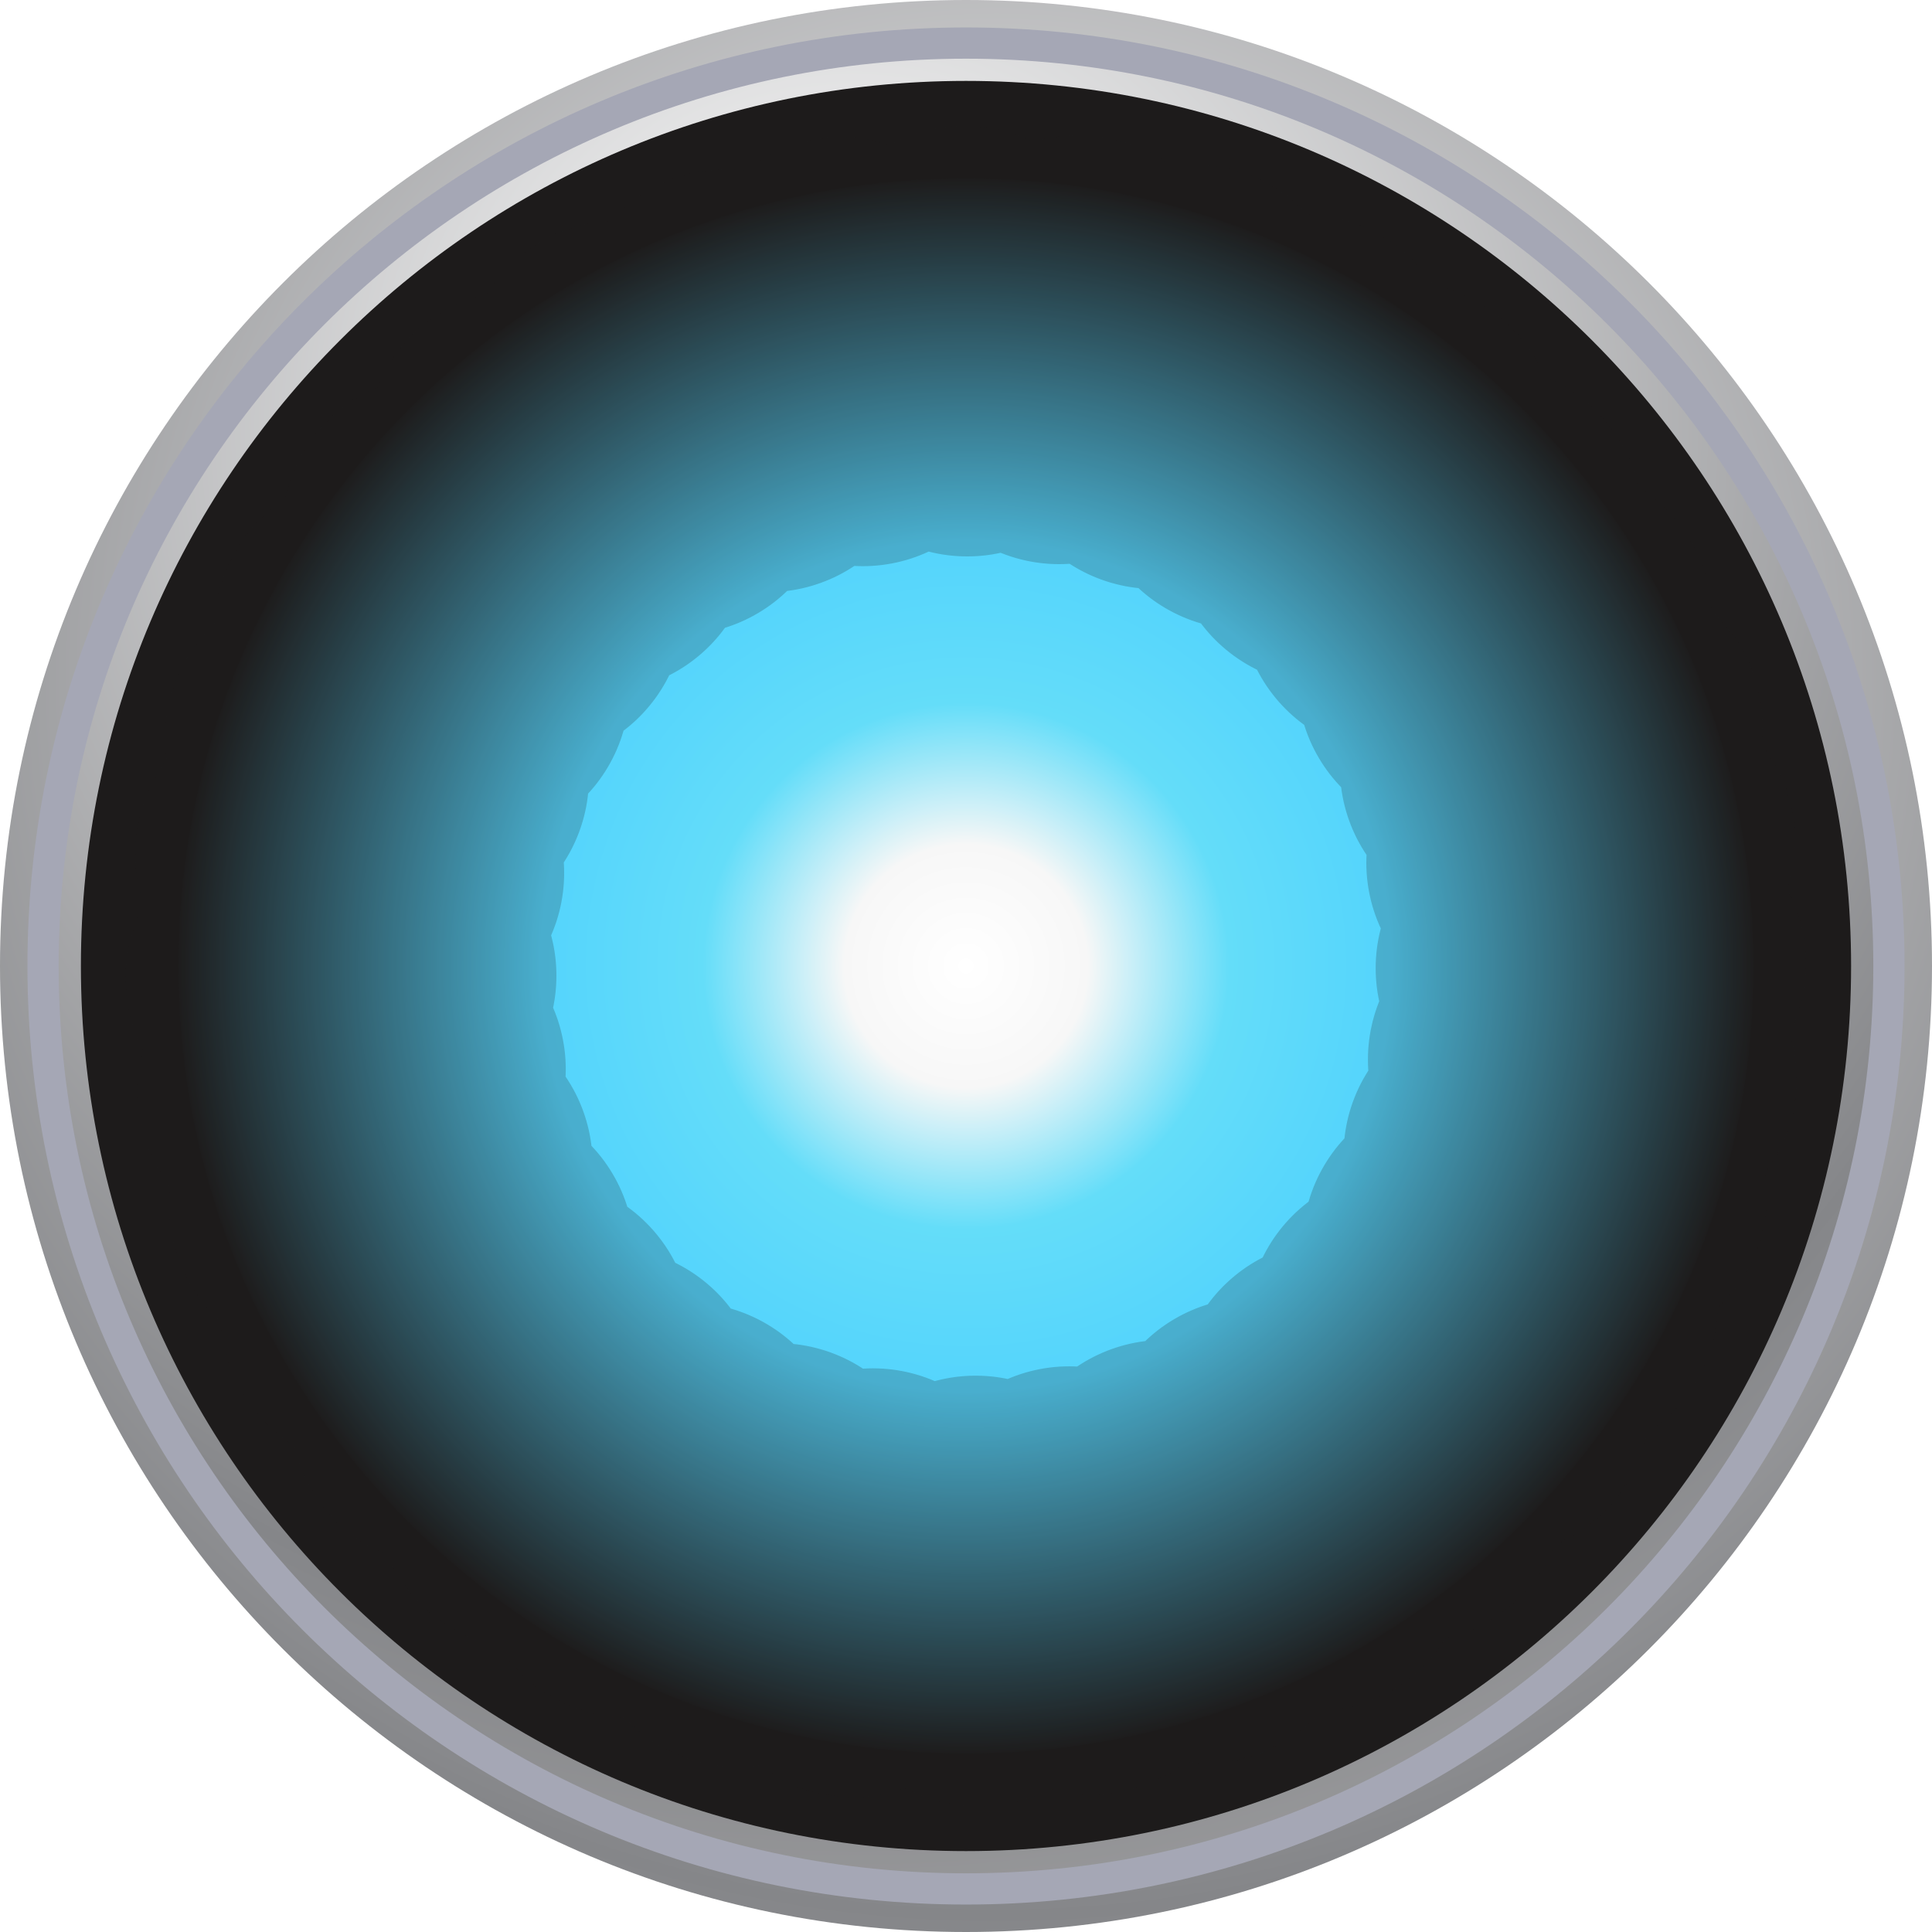
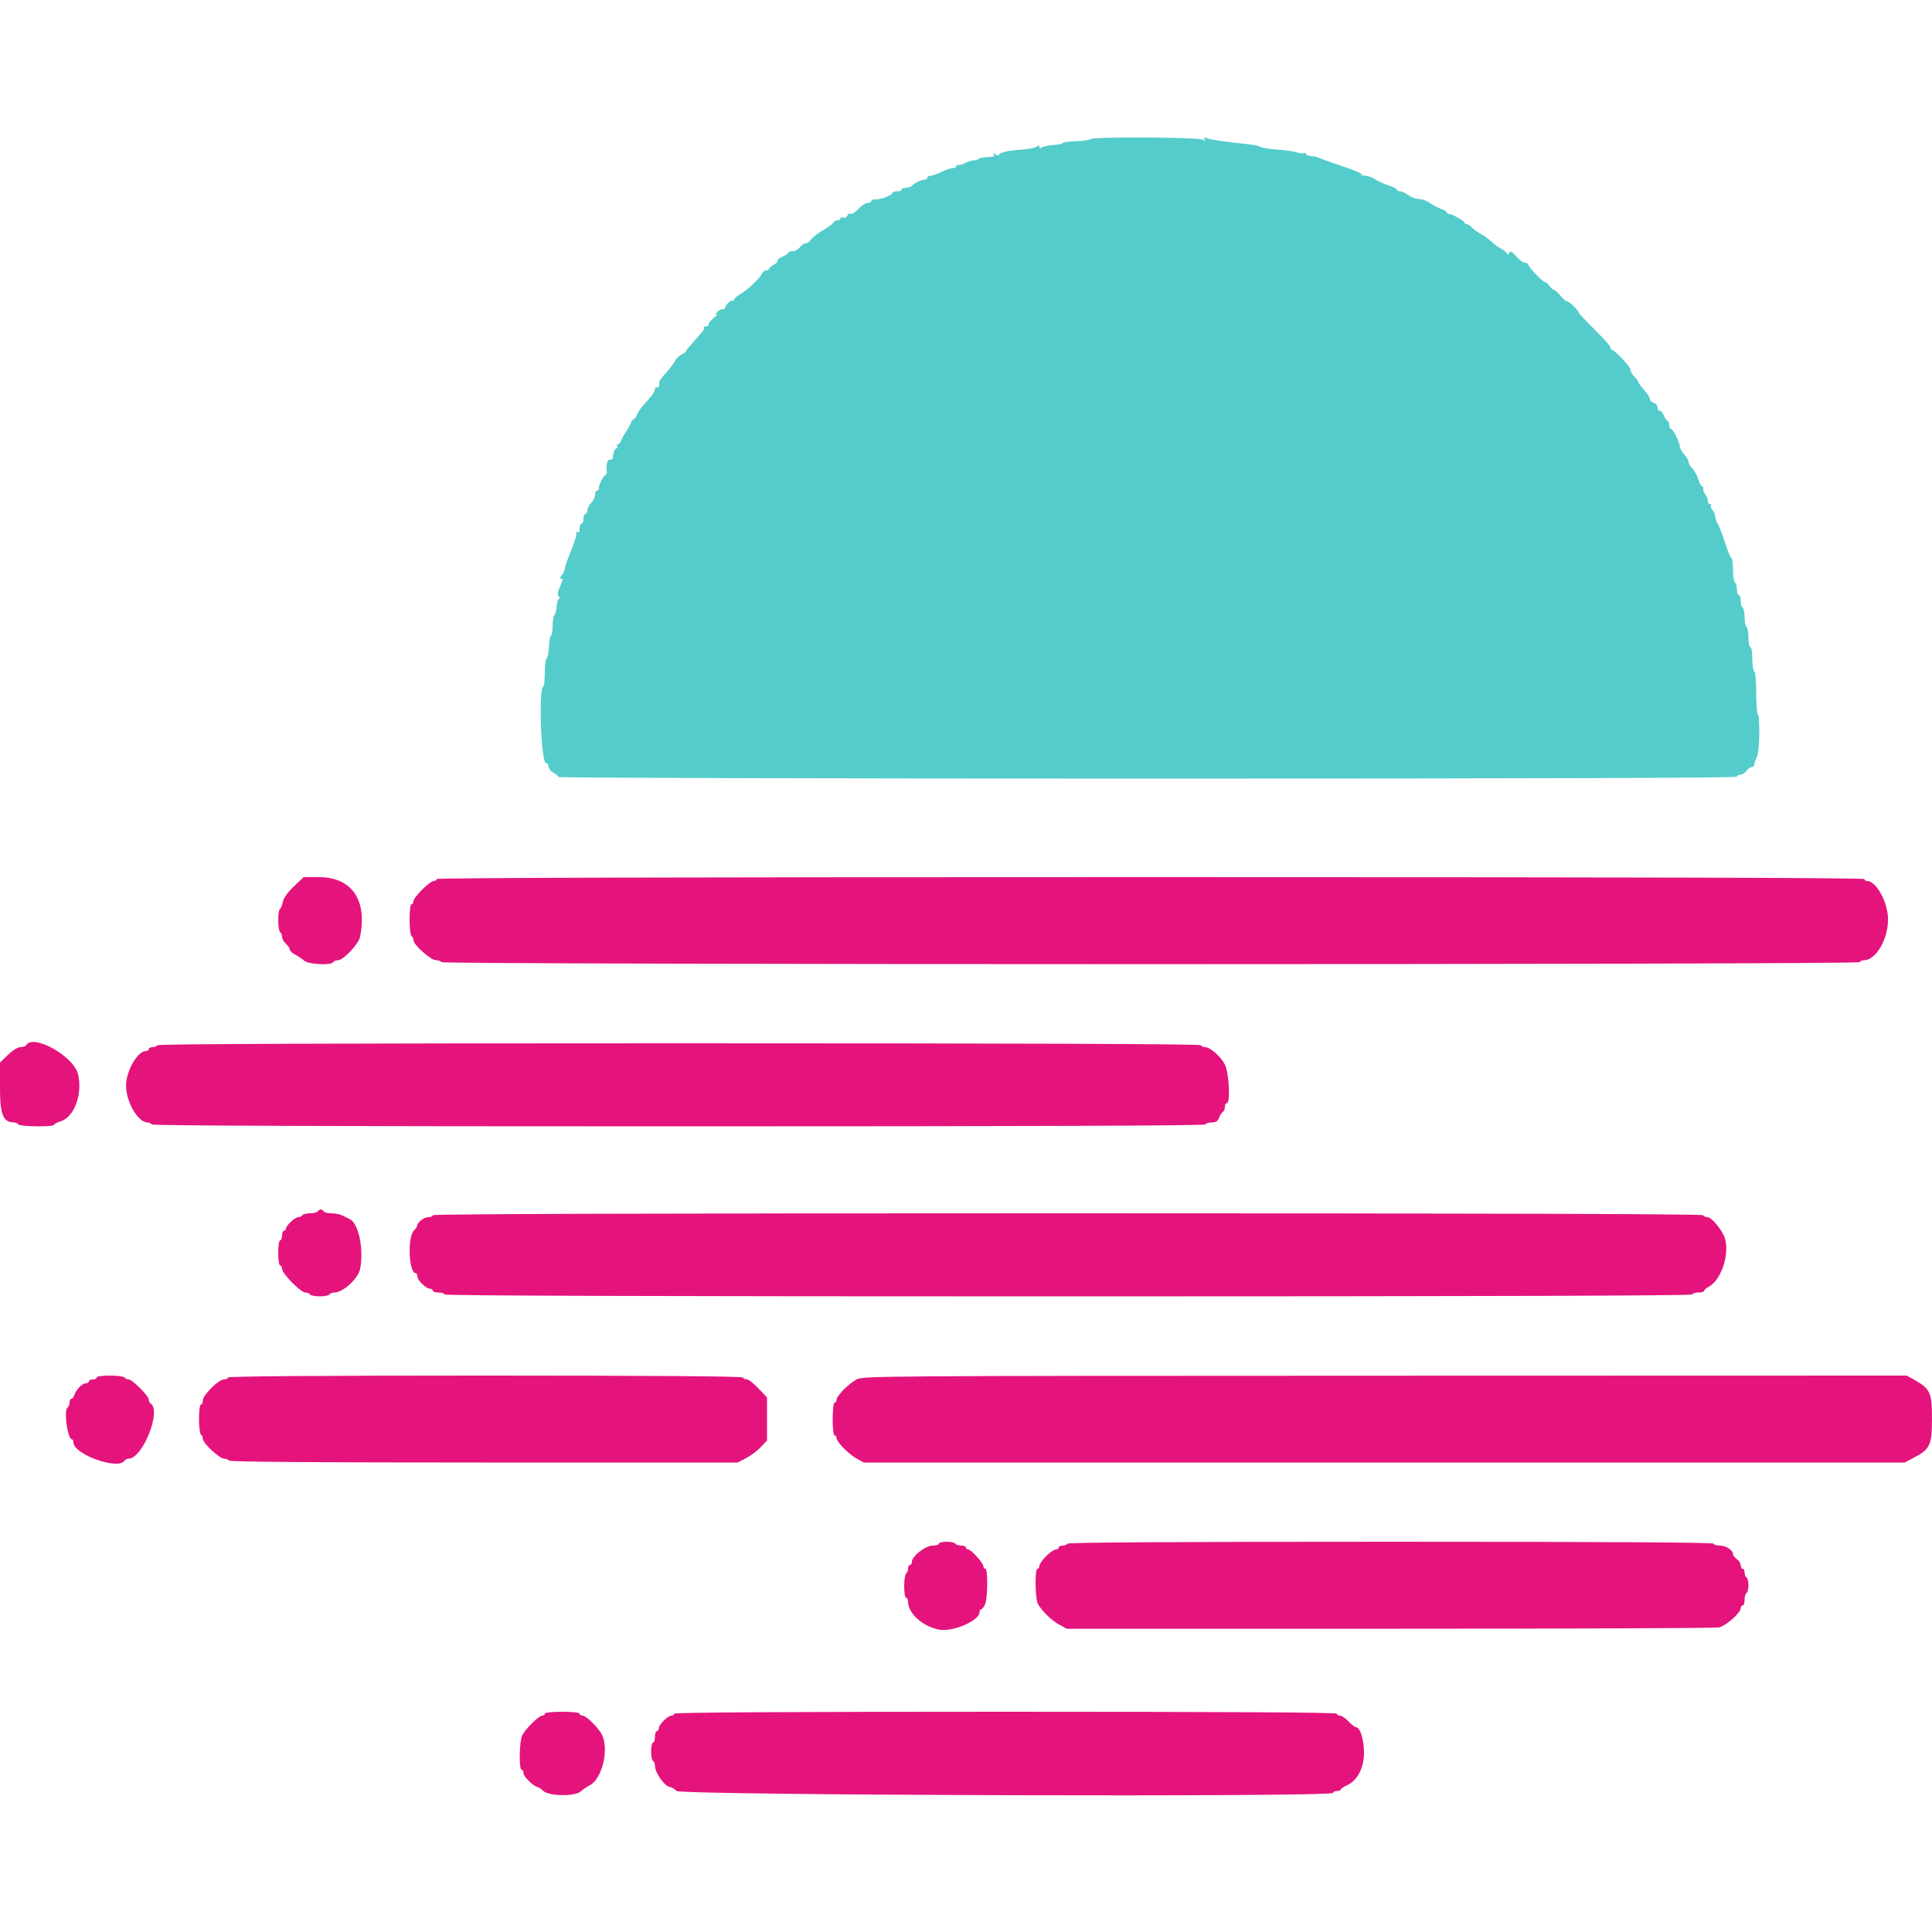
- <svg xmlns="http://www.w3.org/2000/svg" width="24" height="24" viewBox="0 0 24 24">
-   <defs>
-     <radialGradient cx="51.559%" cy="35.04%" fx="51.559%" fy="35.04%" r="116.452%" id="a">
-       <stop stop-color="#FFF" offset="0%" />
-       <stop stop-color="#858689" offset="54.67%" />
-       <stop stop-color="#AEAEAF" offset="77.55%" />
-     </radialGradient>
-     <radialGradient cx="44.018%" cy="21.177%" fx="44.018%" fy="21.177%" r="120.928%" id="c">
-       <stop stop-color="#FFF" offset="2.843%" />
-       <stop stop-color="#858689" offset="55.18%" />
-       <stop stop-color="#AEAEAF" offset="78.53%" />
-       <stop stop-color="#5F6063" offset="99.89%" />
-     </radialGradient>
-     <radialGradient cx="-186.039%" cy="492.217%" fx="-186.039%" fy="492.217%" r="50.052%" id="b">
-       <stop stop-color="#B8B9C7" offset="0%" />
-       <stop stop-color="#A5A7B5" offset="100%" />
-     </radialGradient>
-     <radialGradient cx="50%" cy="50%" fx="50%" fy="50%" r="50.01%" id="d">
-       <stop stop-color="#FFF" offset="0%" />
-       <stop stop-color="#F7F7F7" offset="15.35%" />
-       <stop stop-color="#64DDF9" offset="33.25%" />
-       <stop stop-color="#54D4FC" offset="53.77%" />
-       <stop stop-color="#1D1B1B" offset="99.86%" />
-     </radialGradient>
-   </defs>
-   <g fill="none" fill-rule="evenodd">
-     <g fill-rule="nonzero">
-       <circle fill="url(#a)" cx="12" cy="12" r="12" />
-       <circle stroke="url(#b)" stroke-width=".388" fill="url(#c)" cx="12" cy="12" r="11.465" />
-       <circle fill="#1D1B1B" cx="12" cy="12" r="10.995" />
-       <circle fill="url(#d)" cx="12" cy="12" r="9.784" />
-     </g>
-     <g opacity=".21" stroke="#1D1B1B" stroke-linecap="round" stroke-width="3.878">
-       <path d="m17.342 7.437 1.12-.96M16.468 6.578l.939-1.135M15.459 5.882l.727-1.277M14.343 5.377l.49-1.388M13.157 5.069l.242-1.45M12.015 4.973l-.037-1.47M10.718 5.094l-.272-1.45M9.537 5.417l-.515-1.373M8.43 5.947 7.685 4.68M7.437 6.659l-.954-1.121M6.573 7.533l-1.135-.934M5.882 8.542 4.6 7.82M5.377 9.658l-1.388-.495M5.069 10.844l-1.45-.242M4.973 12.12l-1.474.037M5.089 13.283l-1.444.272M5.422 14.464l-1.383.515M5.942 15.57l-1.262.747M6.659 16.564l-1.115.959M7.533 17.427l-.934 1.13M8.542 18.119 7.82 19.4M9.658 18.624l-.49 1.388M10.844 18.937l-.242 1.449M12.12 19.028l.037 1.474M13.283 18.912l.267 1.443M14.464 18.584l.515 1.378M15.57 18.058l.747 1.263M16.569 17.347l.954 1.115M17.427 16.473l1.136.929M18.119 15.464l1.282.716M18.629 14.348l1.383.49M18.932 13.162l1.449.242M19.028 12.027l1.469-.055M18.912 10.718l1.449-.267M18.584 9.537l1.373-.51M18.053 8.43l1.268-.746" />
-     </g>
+ <svg xmlns="http://www.w3.org/2000/svg" id="svg" version="1.1" width="400" height="400" viewBox="0, 0, 400,400">
+   <g id="svgg">
+     <path id="path0" d="M60.839 183.526 C 59.543 184.756,58.717 185.915,58.553 186.734 C 58.412 187.439,58.140 188.114,57.948 188.232 C 57.464 188.531,57.509 192.697,58.000 193.000 C 58.220 193.136,58.400 193.569,58.400 193.962 C 58.400 194.355,58.760 195.002,59.200 195.400 C 59.640 195.798,60.000 196.336,60.000 196.594 C 60.000 196.853,60.495 197.320,61.100 197.632 C 61.705 197.945,62.549 198.515,62.975 198.900 C 63.842 199.682,68.557 199.917,69.000 199.200 C 69.136 198.980,69.582 198.800,69.992 198.800 C 71.099 198.800,74.247 195.463,74.545 193.973 C 76.081 186.294,72.829 181.600,65.973 181.600 L 62.869 181.600 60.839 183.526 M90.400 182.000 C 90.400 182.220,90.125 182.400,89.789 182.400 C 88.996 182.400,85.600 185.796,85.600 186.589 C 85.600 186.925,85.420 187.200,85.200 187.200 C 84.967 187.200,84.800 188.525,84.800 190.376 C 84.800 192.123,84.980 193.664,85.200 193.800 C 85.420 193.936,85.600 194.324,85.600 194.663 C 85.600 195.601,89.188 198.800,90.240 198.800 C 90.742 198.800,91.264 198.980,91.400 199.200 C 91.743 199.755,384.657 199.755,385.000 199.200 C 385.136 198.980,385.564 198.800,385.952 198.800 C 388.363 198.800,390.882 194.523,390.898 190.400 C 390.912 186.884,388.480 182.400,386.560 182.400 C 386.252 182.400,386.000 182.220,386.000 182.000 C 386.000 181.734,336.467 181.600,238.200 181.600 C 139.933 181.600,90.400 181.734,90.400 182.000 M5.400 216.400 C 5.264 216.620,4.735 216.800,4.225 216.800 C 3.683 216.800,2.610 217.467,1.648 218.400 L 0.000 219.999 -0.000 225.219 C -0.000 230.772,0.631 232.345,2.876 232.387 C 3.248 232.394,3.664 232.580,3.800 232.800 C 4.090 233.270,11.200 233.349,11.200 232.883 C 11.200 232.708,11.780 232.393,12.488 232.183 C 15.332 231.338,17.096 226.726,16.189 222.508 C 15.381 218.747,6.912 213.953,5.400 216.400 M32.600 216.400 C 32.464 216.620,32.003 216.800,31.576 216.800 C 31.149 216.800,30.800 216.980,30.800 217.200 C 30.800 217.420,30.538 217.600,30.218 217.600 C 28.477 217.600,26.083 221.770,26.097 224.779 C 26.112 228.187,28.589 232.400,30.577 232.400 C 30.894 232.400,31.264 232.580,31.400 232.800 C 31.564 233.065,68.404 233.200,140.624 233.200 C 213.008 233.200,249.600 233.066,249.600 232.800 C 249.600 232.580,250.144 232.400,250.810 232.400 C 251.719 232.400,252.111 232.161,252.385 231.439 C 252.586 230.910,252.942 230.360,253.175 230.215 C 253.409 230.071,253.600 229.603,253.600 229.176 C 253.600 228.749,253.780 228.400,254.000 228.400 C 254.784 228.400,254.472 222.110,253.604 220.407 C 252.753 218.740,250.538 216.800,249.486 216.800 C 249.135 216.800,248.736 216.620,248.600 216.400 C 248.436 216.135,212.004 216.000,140.600 216.000 C 69.196 216.000,32.764 216.135,32.600 216.400 M65.800 250.800 C 65.664 251.020,64.944 251.200,64.200 251.200 C 63.456 251.200,62.736 251.380,62.600 251.600 C 62.464 251.820,62.085 252.000,61.758 252.000 C 61.080 252.000,59.200 253.751,59.200 254.382 C 59.200 254.612,59.020 254.800,58.800 254.800 C 58.580 254.800,58.400 255.250,58.400 255.800 C 58.400 256.350,58.220 256.800,58.000 256.800 C 57.774 256.800,57.600 257.933,57.600 259.400 C 57.600 260.867,57.774 262.000,58.000 262.000 C 58.220 262.000,58.400 262.319,58.400 262.710 C 58.400 263.669,62.260 267.600,63.202 267.600 C 63.615 267.600,64.064 267.780,64.200 268.000 C 64.336 268.220,65.236 268.400,66.200 268.400 C 67.164 268.400,68.064 268.220,68.200 268.000 C 68.336 267.780,68.799 267.600,69.229 267.600 C 71.026 267.600,74.153 264.735,74.556 262.720 C 75.368 258.659,74.236 253.237,72.400 252.399 C 72.070 252.248,71.397 251.916,70.905 251.662 C 70.413 251.408,69.389 251.200,68.629 251.200 C 67.869 251.200,67.136 251.020,67.000 250.800 C 66.864 250.580,66.594 250.400,66.400 250.400 C 66.206 250.400,65.936 250.580,65.800 250.800 M89.600 251.600 C 89.600 251.820,89.178 252.000,88.662 252.000 C 87.797 252.000,86.400 253.080,86.400 253.748 C 86.400 253.905,86.066 254.392,85.658 254.830 C 84.323 256.263,84.663 263.600,86.064 263.600 C 86.249 263.600,86.400 263.878,86.400 264.218 C 86.400 265.018,88.182 266.800,88.982 266.800 C 89.322 266.800,89.600 266.980,89.600 267.200 C 89.600 267.420,90.140 267.600,90.800 267.600 C 91.460 267.600,92.000 267.780,92.000 268.000 C 92.000 268.266,135.333 268.400,221.200 268.400 C 307.067 268.400,350.400 268.266,350.400 268.000 C 350.400 267.780,350.940 267.600,351.600 267.600 C 352.260 267.600,352.800 267.450,352.800 267.268 C 352.800 267.085,353.234 266.703,353.764 266.419 C 356.662 264.869,358.409 258.616,356.793 255.583 C 355.832 253.780,354.208 252.000,353.524 252.000 C 353.152 252.000,352.736 251.820,352.600 251.600 C 352.436 251.335,308.129 251.200,220.976 251.200 C 133.659 251.200,89.600 251.334,89.600 251.600 M20.000 285.200 C 20.000 285.420,19.640 285.600,19.200 285.600 C 18.760 285.600,18.400 285.780,18.400 286.000 C 18.400 286.220,18.106 286.400,17.747 286.400 C 17.011 286.400,15.746 287.711,15.385 288.848 C 15.254 289.261,14.978 289.600,14.773 289.600 C 14.568 289.600,14.400 289.949,14.400 290.376 C 14.400 290.803,14.220 291.264,14.000 291.400 C 13.155 291.922,13.981 298.000,14.897 298.000 C 15.064 298.000,15.200 298.278,15.200 298.618 C 15.200 301.122,24.532 304.452,25.800 302.400 C 25.936 302.180,26.313 302.000,26.637 302.000 C 29.510 302.000,33.504 292.024,31.200 290.600 C 30.980 290.464,30.800 290.089,30.800 289.766 C 30.800 289.003,27.397 285.600,26.634 285.600 C 26.311 285.600,25.936 285.420,25.800 285.200 C 25.664 284.980,24.303 284.800,22.776 284.800 C 21.192 284.800,20.000 284.972,20.000 285.200 M47.200 285.200 C 47.200 285.420,46.816 285.600,46.347 285.600 C 45.238 285.600,42.000 288.838,42.000 289.947 C 42.000 290.416,41.820 290.800,41.600 290.800 C 41.369 290.800,41.200 292.059,41.200 293.776 C 41.200 295.413,41.380 296.864,41.600 297.000 C 41.820 297.136,42.000 297.543,42.000 297.904 C 42.000 298.788,45.447 302.000,46.397 302.000 C 46.813 302.000,47.264 302.180,47.400 302.400 C 47.563 302.663,65.592 302.800,100.186 302.800 L 152.724 302.800 154.462 301.900 C 155.418 301.405,156.785 300.380,157.500 299.622 L 158.800 298.244 158.800 293.785 L 158.800 289.327 157.040 287.464 C 156.071 286.439,155.002 285.600,154.663 285.600 C 154.324 285.600,153.936 285.420,153.800 285.200 C 153.637 284.937,135.396 284.800,100.376 284.800 C 65.192 284.800,47.200 284.935,47.200 285.200 M177.288 285.627 C 175.526 286.661,173.200 289.028,173.200 289.787 C 173.200 290.124,173.020 290.400,172.800 290.400 C 172.565 290.400,172.400 291.800,172.400 293.800 C 172.400 295.800,172.565 297.200,172.800 297.200 C 173.020 297.200,173.200 297.435,173.200 297.722 C 173.200 298.508,175.638 301.011,177.330 301.961 L 178.824 302.800 286.574 302.800 L 394.324 302.800 396.062 301.900 C 399.607 300.064,399.986 299.277,399.994 293.742 C 400.001 288.296,399.652 287.539,396.258 285.632 L 394.776 284.800 286.688 284.828 C 180.747 284.856,178.574 284.872,177.288 285.627 M194.400 319.600 C 194.400 319.820,193.805 320.000,193.078 320.000 C 191.610 320.000,188.800 322.203,188.800 323.354 C 188.800 323.709,188.620 324.000,188.400 324.000 C 188.180 324.000,188.000 324.349,188.000 324.776 C 188.000 325.203,187.820 325.664,187.600 325.800 C 187.380 325.936,187.200 327.117,187.200 328.424 C 187.200 329.741,187.378 330.800,187.600 330.800 C 187.820 330.800,188.000 331.162,188.000 331.605 C 188.000 334.021,191.037 336.759,194.419 337.392 C 197.297 337.930,202.800 335.549,202.800 333.766 C 202.800 333.455,202.951 333.200,203.136 333.200 C 203.320 333.200,203.680 332.742,203.936 332.181 C 204.508 330.926,204.561 324.800,204.000 324.800 C 203.780 324.800,203.600 324.565,203.600 324.278 C 203.600 323.619,201.044 320.800,200.446 320.800 C 200.201 320.800,200.000 320.620,200.000 320.400 C 200.000 320.180,199.561 320.000,199.024 320.000 C 198.487 320.000,197.936 319.820,197.800 319.600 C 197.664 319.380,196.843 319.200,195.976 319.200 C 195.109 319.200,194.400 319.380,194.400 319.600 M221.000 319.600 C 220.864 319.820,220.403 320.000,219.976 320.000 C 219.549 320.000,219.200 320.180,219.200 320.400 C 219.200 320.620,218.924 320.800,218.587 320.800 C 218.249 320.800,217.349 321.424,216.587 322.187 C 215.824 322.949,215.200 323.849,215.200 324.187 C 215.200 324.524,215.020 324.800,214.800 324.800 C 214.214 324.800,214.299 331.033,214.900 332.091 C 215.749 333.585,217.728 335.503,219.323 336.377 L 220.845 337.212 287.829 337.212 C 324.671 337.212,355.290 337.092,355.873 336.946 C 357.439 336.553,360.400 333.923,360.400 332.925 C 360.400 332.636,360.580 332.400,360.800 332.400 C 361.020 332.400,361.200 331.871,361.200 331.224 C 361.200 330.577,361.380 329.936,361.600 329.800 C 361.820 329.664,362.000 328.944,362.000 328.200 C 362.000 327.456,361.820 326.736,361.600 326.600 C 361.380 326.464,361.200 326.003,361.200 325.576 C 361.200 325.149,361.020 324.800,360.800 324.800 C 360.580 324.800,360.400 324.480,360.400 324.088 C 360.400 323.697,360.040 323.117,359.600 322.800 C 359.160 322.483,358.800 322.021,358.800 321.774 C 358.800 320.943,357.348 320.000,356.069 320.000 C 355.371 320.000,354.800 319.820,354.800 319.600 C 354.800 319.335,332.275 319.200,288.024 319.200 C 243.937 319.200,221.163 319.336,221.000 319.600 M112.800 354.800 C 112.800 355.020,112.566 355.200,112.281 355.200 C 111.549 355.200,108.699 358.021,108.100 359.338 C 107.502 360.652,107.421 366.400,108.000 366.400 C 108.220 366.400,108.400 366.751,108.400 367.180 C 108.400 367.871,110.630 370.000,111.354 370.000 C 111.508 370.000,112.020 370.360,112.492 370.800 C 113.672 371.899,119.041 371.969,120.225 370.900 C 120.651 370.515,121.491 369.947,122.091 369.637 C 124.599 368.343,126.090 362.472,124.711 359.319 C 124.092 357.904,121.392 355.200,120.600 355.200 C 120.270 355.200,120.000 355.020,120.000 354.800 C 120.000 354.563,118.533 354.400,116.400 354.400 C 114.267 354.400,112.800 354.563,112.800 354.800 M139.600 354.800 C 139.600 355.020,139.338 355.200,139.018 355.200 C 138.264 355.200,136.400 357.064,136.400 357.818 C 136.400 358.138,136.220 358.400,136.000 358.400 C 135.780 358.400,135.600 358.940,135.600 359.600 C 135.600 360.260,135.420 360.800,135.200 360.800 C 134.980 360.800,134.800 361.599,134.800 362.576 C 134.800 363.553,134.980 364.464,135.200 364.600 C 135.420 364.736,135.600 365.176,135.600 365.578 C 135.600 367.073,137.718 370.000,138.800 370.000 C 139.038 370.000,139.620 370.360,140.092 370.800 C 141.069 371.710,276.000 372.107,276.000 371.200 C 276.000 370.980,276.360 370.800,276.800 370.800 C 277.240 370.800,277.600 370.664,277.600 370.498 C 277.600 370.331,278.142 369.955,278.806 369.662 C 281.016 368.683,282.400 366.076,282.400 362.889 C 282.400 360.145,281.597 357.600,280.731 357.600 C 280.506 357.600,279.817 357.060,279.200 356.400 C 278.583 355.740,277.791 355.200,277.440 355.200 C 277.088 355.200,276.800 355.020,276.800 354.800 C 276.800 354.535,253.667 354.400,208.200 354.400 C 162.733 354.400,139.600 354.535,139.600 354.800 " stroke="none" fill="#e4147c" fill-rule="evenodd" />
+     <path id="path1" d="M225.744 28.808 C 225.555 28.992,224.230 29.186,222.800 29.238 C 221.370 29.290,220.110 29.465,220.000 29.628 C 219.890 29.791,218.990 29.973,218.000 30.033 C 217.010 30.092,215.975 30.311,215.700 30.519 C 215.365 30.773,215.200 30.734,215.200 30.400 C 215.200 30.028,215.064 30.015,214.662 30.349 C 214.366 30.594,213.061 30.866,211.762 30.952 C 208.715 31.154,206.800 31.596,206.800 32.099 C 206.800 32.318,206.495 32.251,206.123 31.949 C 205.663 31.576,205.543 31.560,205.747 31.900 C 206.052 32.409,205.936 32.451,203.920 32.565 C 203.326 32.599,202.711 32.756,202.553 32.913 C 202.396 33.071,201.957 33.200,201.579 33.200 C 201.201 33.200,200.389 33.461,199.774 33.780 C 199.160 34.098,198.509 34.268,198.329 34.156 C 198.148 34.044,198.000 34.143,198.000 34.376 C 198.000 34.609,197.674 34.800,197.275 34.800 C 196.876 34.800,195.805 35.160,194.894 35.600 C 193.984 36.040,192.960 36.400,192.619 36.400 C 192.279 36.400,192.000 36.580,192.000 36.800 C 192.000 37.020,191.728 37.200,191.395 37.200 C 190.755 37.200,189.153 37.995,188.778 38.498 C 188.655 38.662,188.083 38.835,187.506 38.883 C 186.930 38.931,186.545 39.112,186.652 39.285 C 186.760 39.458,186.387 39.600,185.824 39.600 C 185.261 39.600,184.800 39.736,184.800 39.902 C 184.800 40.377,182.297 41.365,181.300 41.283 C 180.805 41.242,180.400 41.387,180.400 41.604 C 180.400 41.822,180.122 42.000,179.783 42.000 C 179.158 42.000,178.568 42.400,177.211 43.743 C 176.799 44.151,176.286 44.377,176.073 44.245 C 175.859 44.113,175.573 44.292,175.439 44.644 C 175.299 45.008,174.937 45.185,174.597 45.054 C 174.268 44.928,174.000 44.999,174.000 45.213 C 174.000 45.426,173.739 45.600,173.420 45.600 C 173.101 45.600,172.696 45.834,172.520 46.120 C 172.344 46.406,171.340 47.136,170.289 47.743 C 169.238 48.350,168.159 49.196,167.893 49.623 C 167.626 50.051,167.131 50.400,166.792 50.400 C 166.454 50.400,165.917 50.760,165.600 51.200 C 165.283 51.640,164.613 52.000,164.112 52.000 C 163.610 52.000,163.200 52.136,163.200 52.302 C 163.200 52.469,162.659 52.844,161.998 53.137 C 161.336 53.430,160.880 53.806,160.984 53.974 C 161.088 54.142,160.729 54.517,160.186 54.807 C 159.644 55.098,159.200 55.485,159.200 55.668 C 159.200 55.850,158.924 56.000,158.587 56.000 C 158.251 56.000,157.855 56.315,157.708 56.700 C 157.370 57.587,154.546 60.236,153.100 61.022 C 152.495 61.351,152.000 61.807,152.000 62.034 C 152.000 62.261,151.852 62.356,151.671 62.244 C 151.354 62.048,150.260 63.072,150.101 63.715 C 150.058 63.888,149.253 64.628,148.311 65.360 C 147.370 66.091,146.645 66.895,146.700 67.145 C 146.755 67.395,146.500 67.600,146.133 67.600 C 145.767 67.600,145.572 67.705,145.700 67.833 C 145.947 68.080,145.670 68.458,143.410 70.961 C 142.634 71.820,142.000 72.632,142.000 72.767 C 142.000 72.901,141.598 73.188,141.107 73.405 C 140.616 73.622,140.014 74.206,139.769 74.703 C 139.524 75.199,138.711 76.279,137.962 77.102 C 137.213 77.925,136.578 78.734,136.550 78.899 C 136.523 79.065,136.478 79.481,136.450 79.824 C 136.422 80.167,136.220 80.336,136.000 80.200 C 135.780 80.064,135.591 80.278,135.580 80.676 C 135.570 81.074,134.853 82.120,133.988 83.000 C 133.123 83.880,132.210 85.095,131.959 85.700 C 131.708 86.305,131.366 86.800,131.198 86.800 C 131.030 86.800,130.784 87.115,130.651 87.500 C 130.518 87.885,130.045 88.740,129.600 89.400 C 129.155 90.060,128.682 90.915,128.549 91.300 C 128.416 91.685,128.137 92.000,127.930 92.000 C 127.722 92.000,127.655 92.165,127.779 92.366 C 127.903 92.567,127.814 92.795,127.581 92.873 C 127.218 92.994,126.952 93.712,126.831 94.900 C 126.814 95.065,126.530 95.200,126.200 95.200 C 125.682 95.200,125.435 96.363,125.634 97.855 C 125.653 97.996,125.518 98.221,125.334 98.355 C 124.803 98.744,124.000 100.332,124.000 100.995 C 124.000 101.328,123.820 101.600,123.600 101.600 C 123.380 101.600,123.200 101.968,123.200 102.417 C 123.200 102.866,122.840 103.620,122.400 104.092 C 121.960 104.564,121.600 105.277,121.600 105.675 C 121.600 106.074,121.420 106.400,121.200 106.400 C 120.980 106.400,120.800 106.850,120.800 107.400 C 120.800 107.950,120.620 108.400,120.400 108.400 C 120.180 108.400,120.000 108.861,120.000 109.424 C 120.000 110.129,119.845 110.358,119.500 110.159 C 119.225 110.001,119.125 110.011,119.279 110.181 C 119.523 110.452,119.110 111.879,117.999 114.600 C 117.365 116.153,117.078 117.009,116.928 117.791 C 116.845 118.227,116.602 118.758,116.389 118.971 C 115.885 119.475,115.884 120.119,116.388 119.808 C 116.601 119.676,116.432 120.335,116.012 121.273 C 115.461 122.503,115.367 123.119,115.673 123.489 C 115.907 123.770,115.933 124.000,115.731 124.000 C 115.529 124.000,115.318 124.675,115.263 125.499 C 115.207 126.324,114.990 127.170,114.781 127.379 C 114.571 127.589,114.400 128.624,114.400 129.680 C 114.400 130.736,114.251 131.600,114.068 131.600 C 113.886 131.600,113.696 132.635,113.646 133.900 C 113.596 135.165,113.385 136.260,113.178 136.333 C 112.970 136.407,112.800 137.701,112.800 139.210 C 112.800 140.718,112.648 142.047,112.462 142.162 C 111.474 142.772,112.035 158.000,113.045 158.000 C 113.350 158.000,113.600 158.330,113.600 158.732 C 113.600 159.135,114.050 159.706,114.600 160.000 C 115.150 160.294,115.600 160.685,115.600 160.868 C 115.600 161.050,170.500 161.200,237.600 161.200 C 318.667 161.200,359.600 161.066,359.600 160.800 C 359.600 160.580,359.920 160.400,360.312 160.400 C 360.703 160.400,361.283 160.040,361.600 159.600 C 361.917 159.160,362.407 158.800,362.688 158.800 C 362.970 158.800,363.201 158.575,363.202 158.300 C 363.204 158.025,363.445 157.340,363.738 156.778 C 364.311 155.680,364.443 148.310,363.900 147.767 C 363.735 147.602,363.600 145.617,363.600 143.357 C 363.600 141.049,363.425 139.139,363.200 139.000 C 362.980 138.864,362.800 137.683,362.800 136.376 C 362.800 135.059,362.622 134.000,362.400 134.000 C 362.180 134.000,362.000 133.111,362.000 132.024 C 362.000 130.937,361.820 129.936,361.600 129.800 C 361.380 129.664,361.200 128.764,361.200 127.800 C 361.200 126.836,361.020 125.936,360.800 125.800 C 360.580 125.664,360.400 125.023,360.400 124.376 C 360.400 123.729,360.220 123.200,360.000 123.200 C 359.780 123.200,359.600 122.671,359.600 122.024 C 359.600 121.377,359.420 120.736,359.200 120.600 C 358.980 120.464,358.800 119.298,358.800 118.010 C 358.800 116.721,358.658 115.607,358.484 115.533 C 358.310 115.460,357.871 114.500,357.509 113.400 C 356.595 110.622,355.837 108.637,355.600 108.400 C 355.408 108.208,355.201 107.521,355.040 106.540 C 354.999 106.288,354.749 105.821,354.486 105.504 C 354.222 105.186,354.125 104.808,354.270 104.663 C 354.415 104.518,354.323 104.400,354.067 104.400 C 353.810 104.400,353.594 104.085,353.587 103.700 C 353.580 103.315,353.316 102.658,353.000 102.241 C 352.684 101.824,352.520 101.329,352.636 101.141 C 352.752 100.953,352.685 100.800,352.488 100.800 C 352.290 100.800,351.891 100.083,351.602 99.206 C 351.313 98.329,350.744 97.311,350.338 96.944 C 349.932 96.577,349.600 96.001,349.600 95.664 C 349.600 95.327,349.210 94.636,348.733 94.129 C 348.257 93.622,347.840 92.890,347.808 92.503 C 347.724 91.496,346.375 88.800,345.954 88.800 C 345.759 88.800,345.600 88.440,345.600 88.000 C 345.600 87.560,345.464 87.200,345.298 87.200 C 345.131 87.200,344.756 86.659,344.463 85.998 C 344.170 85.336,343.766 84.897,343.565 85.021 C 343.364 85.146,343.200 84.889,343.200 84.451 C 343.200 84.005,342.847 83.542,342.400 83.400 C 341.960 83.260,341.600 82.913,341.600 82.627 C 341.600 82.342,341.063 81.499,340.406 80.754 C 339.750 80.009,339.210 79.265,339.206 79.100 C 339.203 78.935,338.840 78.440,338.400 78.000 C 337.960 77.560,337.600 76.925,337.600 76.589 C 337.600 75.944,334.527 72.667,333.566 72.287 C 333.252 72.163,333.207 72.049,333.465 72.032 C 333.721 72.014,332.326 70.403,330.365 68.452 C 328.404 66.500,326.800 64.782,326.800 64.634 C 326.800 64.221,324.887 62.400,324.454 62.400 C 324.243 62.400,323.617 61.860,323.061 61.200 C 322.506 60.540,321.900 60.000,321.714 60.000 C 321.528 60.000,321.117 59.640,320.800 59.200 C 320.483 58.760,320.069 58.400,319.880 58.400 C 319.428 58.400,316.400 55.240,316.400 54.767 C 316.400 54.565,316.098 54.400,315.729 54.400 C 315.360 54.400,314.555 53.815,313.941 53.100 C 313.004 52.010,312.758 51.897,312.418 52.400 C 312.195 52.730,312.009 52.805,312.006 52.568 C 312.003 52.330,311.508 51.880,310.907 51.568 C 310.306 51.255,309.327 50.542,308.733 49.981 C 308.138 49.421,307.145 48.702,306.526 48.384 C 305.907 48.066,305.109 47.489,304.753 47.103 C 304.397 46.716,303.902 46.400,303.653 46.400 C 303.404 46.400,303.200 46.261,303.200 46.091 C 303.200 45.710,300.366 44.162,299.922 44.300 C 299.745 44.355,299.600 44.238,299.600 44.039 C 299.600 43.841,299.052 43.487,298.382 43.254 C 297.713 43.020,296.650 42.463,296.021 42.015 C 295.391 41.567,294.364 41.196,293.738 41.191 C 293.112 41.186,292.150 40.830,291.600 40.400 C 291.050 39.970,290.285 39.614,289.900 39.609 C 289.515 39.604,289.200 39.449,289.200 39.264 C 289.200 39.079,288.435 38.686,287.500 38.389 C 286.565 38.093,285.322 37.524,284.738 37.125 C 284.154 36.726,283.164 36.386,282.538 36.368 C 281.912 36.351,281.635 36.243,281.922 36.128 C 282.209 36.013,280.589 35.304,278.322 34.553 C 276.055 33.802,273.840 33.009,273.400 32.790 C 272.960 32.571,272.105 32.354,271.500 32.309 C 270.895 32.263,270.400 32.070,270.400 31.879 C 270.400 31.689,270.175 31.612,269.900 31.709 C 269.625 31.806,268.983 31.731,268.474 31.542 C 267.964 31.354,266.169 31.099,264.485 30.976 C 262.802 30.853,261.238 30.600,261.012 30.415 C 260.785 30.230,259.610 29.977,258.400 29.853 C 253.542 29.354,250.562 28.918,249.834 28.599 C 249.232 28.336,249.142 28.385,249.411 28.832 C 249.684 29.284,249.636 29.306,249.177 28.941 C 248.492 28.396,226.295 28.270,225.744 28.808 " stroke="none" fill="#54cccb" fill-rule="evenodd" />
+     <path id="path2" d="" stroke="none" fill="#e83ca4" fill-rule="evenodd" />
+     <path id="path3" d="" stroke="none" fill="#a09ca4" fill-rule="evenodd" />
+     <path id="path4" d="M148.484 64.615 C 147.822 65.366,148.370 65.349,149.376 64.587 C 149.922 64.174,149.982 64.005,149.576 64.015 C 149.259 64.024,148.768 64.294,148.484 64.615 " stroke="none" fill="#54d0a4" fill-rule="evenodd" />
  </g>
</svg>
